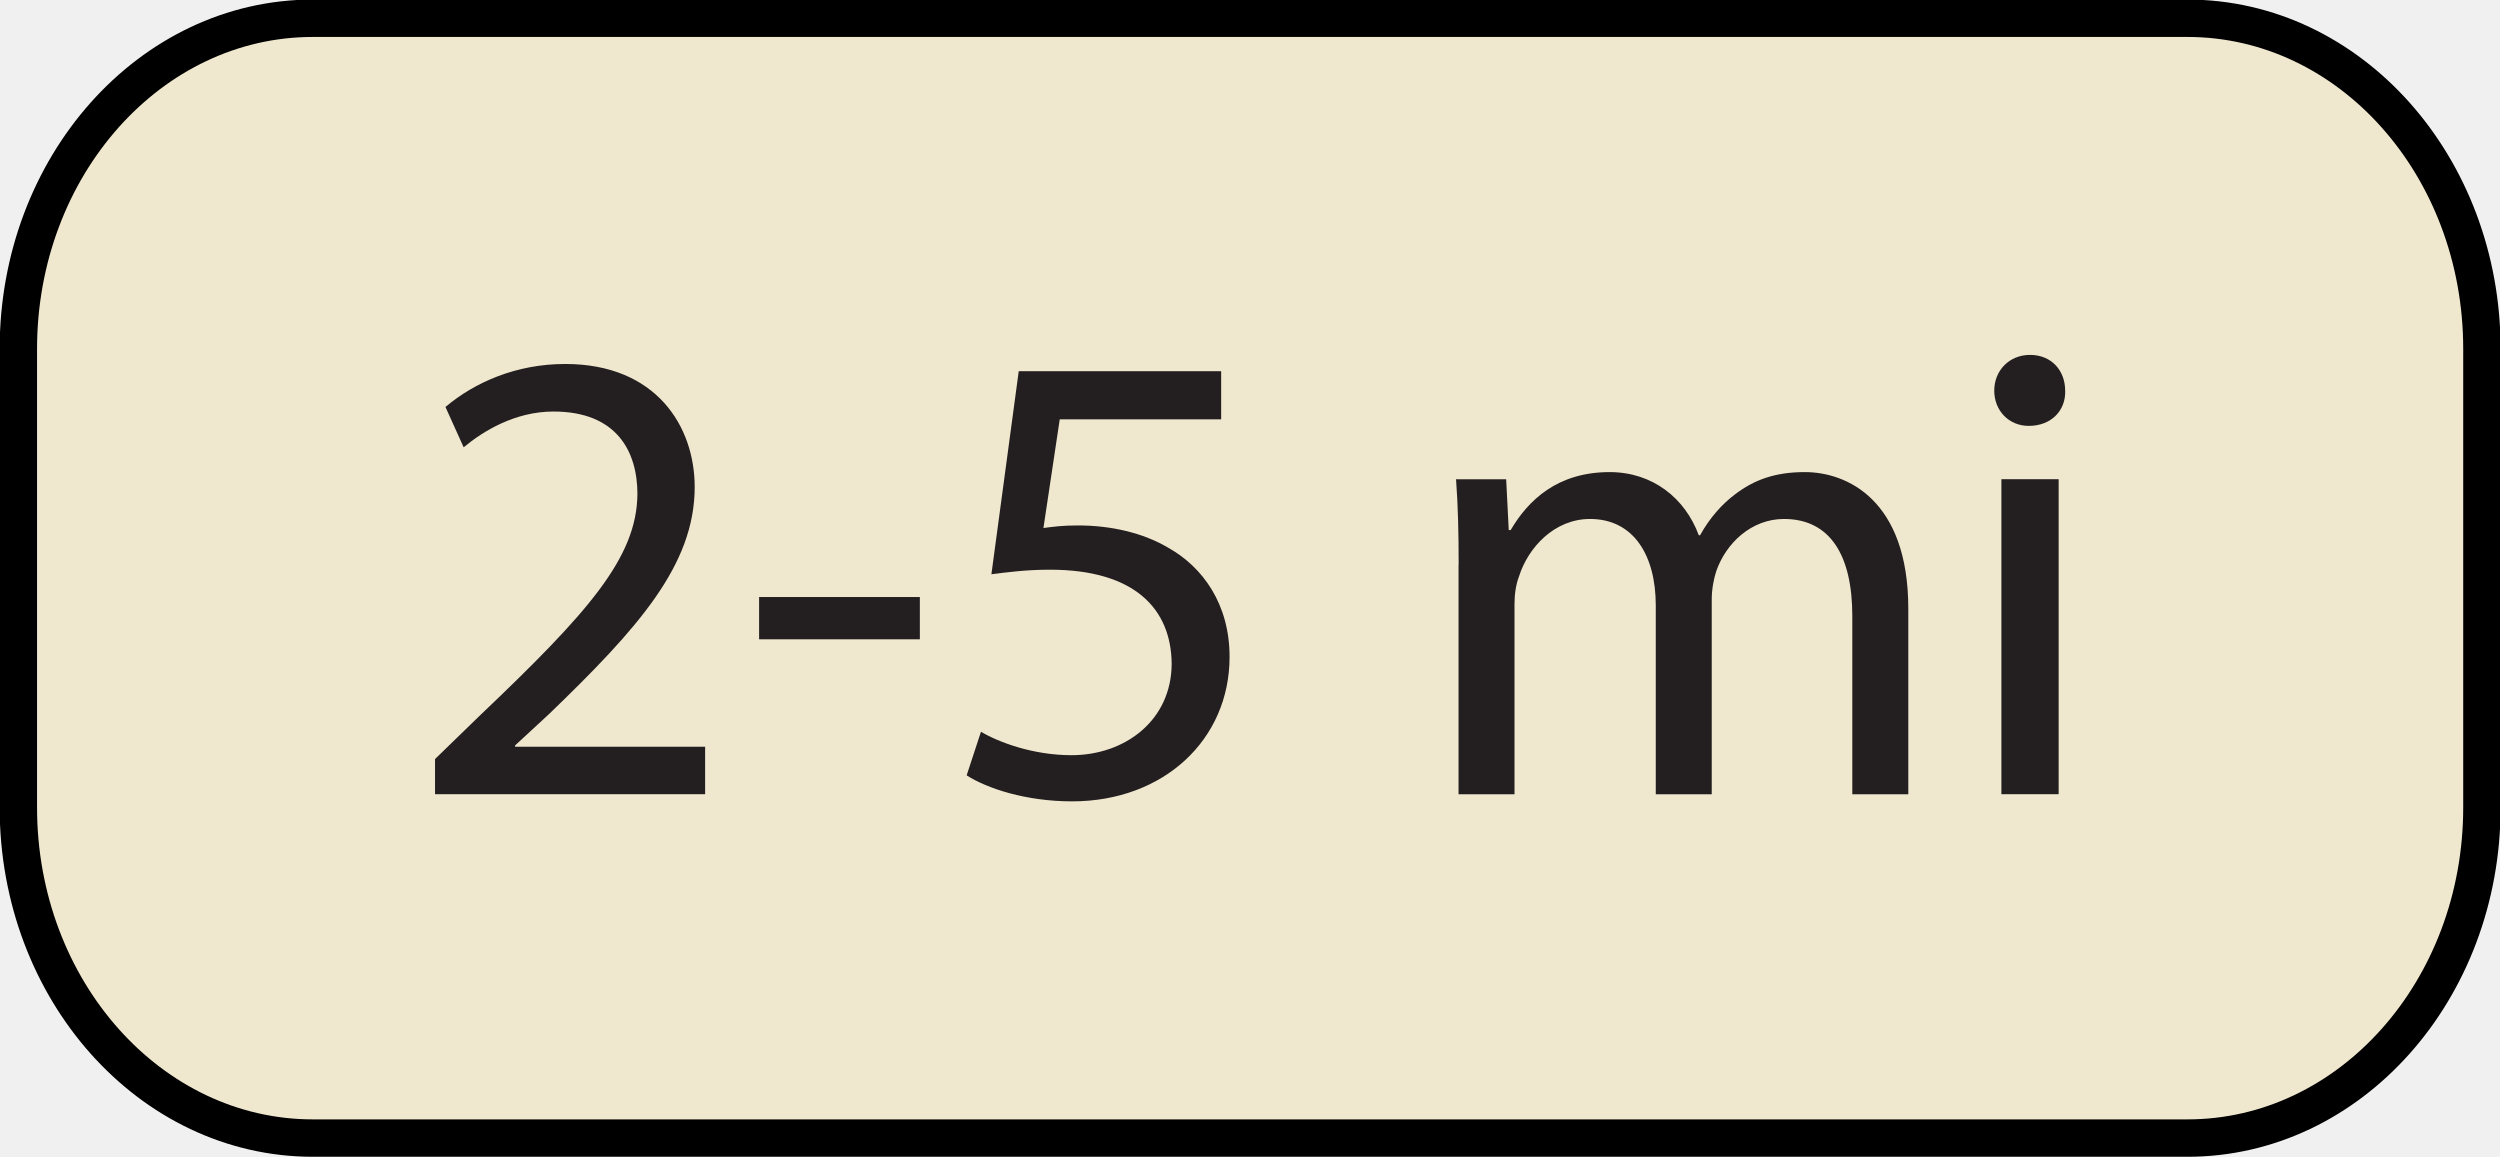
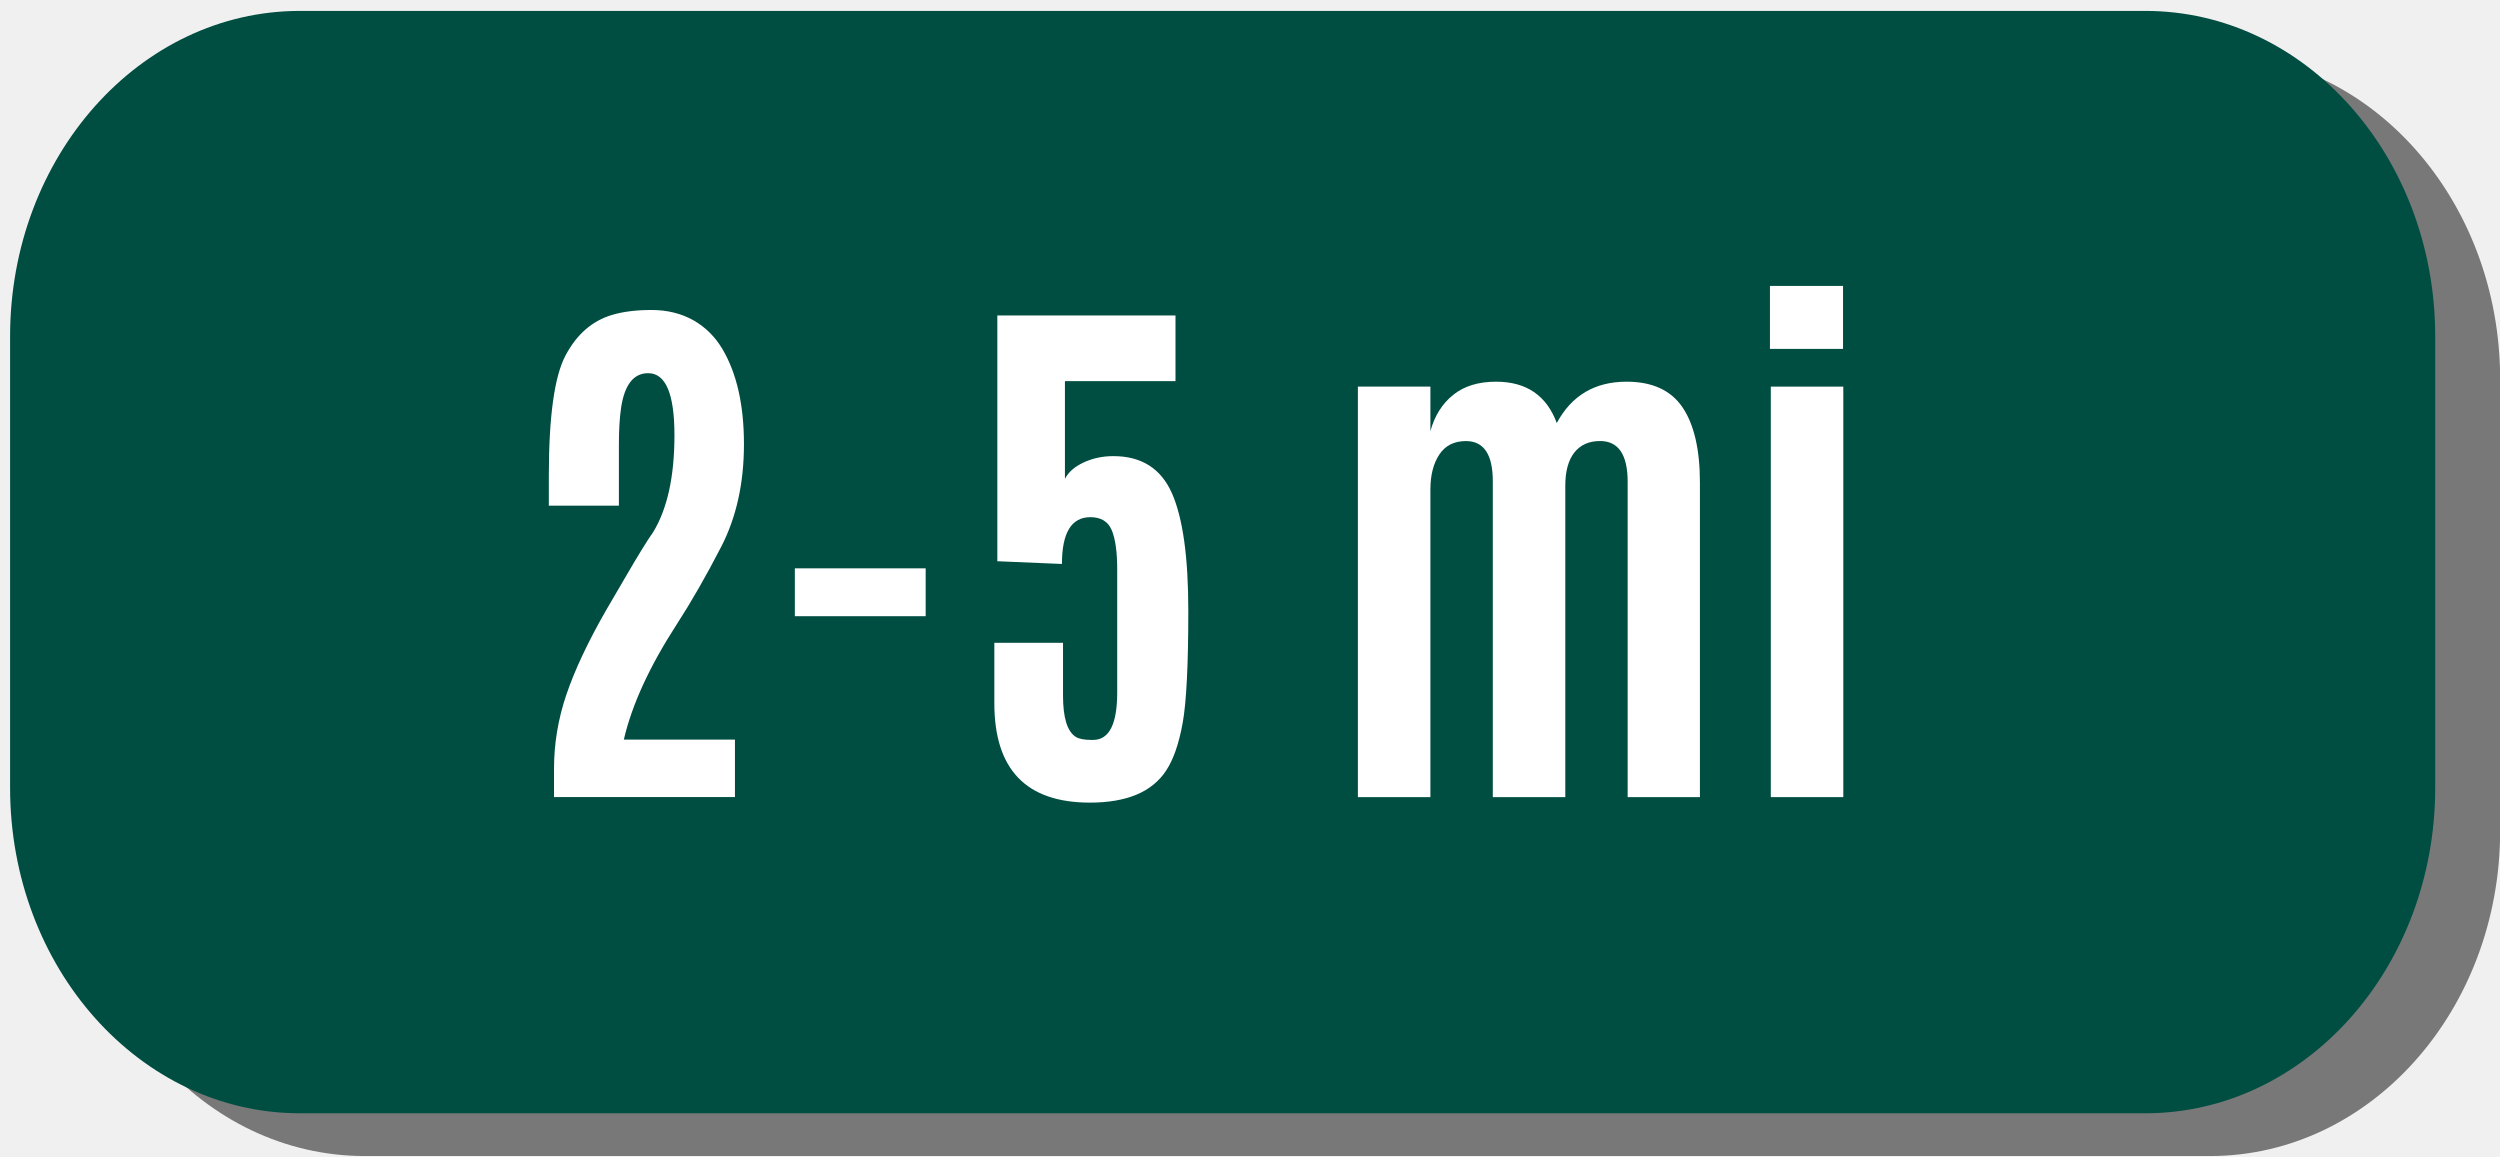
- <svg xmlns="http://www.w3.org/2000/svg" width="66.875" height="30.938" id="svg9780" version="1.1">
-   <defs id="defs9782" />
-   <g id="layer1" transform="translate(-628.8616,-557.3516)">
-     <g id="g6069" transform="translate(611.3616,489.0391)">
-       <g id="g6061">
-         <path style="fill:#efe7ce;stroke:#000000;stroke-width:1;stroke-miterlimit:10;stroke-dasharray:none" id="path1652" d="M 76.014,68.801 H 64.032 61.812 52.051 49.83 40.069 37.849 25.867 c -4.35,0 -7.876,3.959 -7.876,8.844 v 12.267 c 0,4.884 3.526,8.844 7.876,8.844 h 11.982 2.22 9.762 2.22 9.762 2.22 11.982 c 4.35,0 7.876,-3.959 7.876,-8.844 V 77.645 c 0,-4.885 -3.526,-8.844 -7.876,-8.844 z" stroke-miterlimit="10" />
-         <path d="m 29.137,89.557 v -0.94 l 1.201,-1.166 c 2.89,-2.75 4.196,-4.213 4.213,-5.919 0,-1.149 -0.557,-2.211 -2.246,-2.211 -1.027,0 -1.88,0.522 -2.402,0.957 l -0.487,-1.079 c 0.783,-0.662 1.897,-1.15 3.203,-1.15 2.437,0 3.464,1.671 3.464,3.291 0,2.088 -1.514,3.777 -3.899,6.076 l -0.905,0.836 v 0.035 h 5.083 v 1.271 h -7.226 z" id="path1774" style="fill:#231f20" />
-         <path d="m 42.106,84.283 v 1.131 h -4.3 v -1.131 h 4.3 z" id="path1776" style="fill:#231f20" />
-         <path d="m 50.166,79.53 h -4.318 l -0.436,2.907 c 0.262,-0.035 0.505,-0.069 0.923,-0.069 0.87,0 1.74,0.191 2.437,0.609 0.888,0.505 1.619,1.48 1.619,2.907 0,2.211 -1.758,3.865 -4.213,3.865 -1.237,0 -2.281,-0.348 -2.82,-0.696 l 0.383,-1.166 c 0.47,0.279 1.393,0.627 2.42,0.627 1.445,0 2.681,-0.941 2.681,-2.455 -0.017,-1.462 -0.992,-2.507 -3.255,-2.507 -0.645,0 -1.149,0.069 -1.567,0.122 l 0.731,-5.432 h 5.415 v 1.287 z" id="path1778" style="fill:#231f20" />
-         <path d="m 56.519,83.413 c 0,-0.87 -0.018,-1.584 -0.07,-2.281 h 1.341 l 0.069,1.359 h 0.052 c 0.47,-0.801 1.253,-1.55 2.646,-1.55 1.15,0 2.02,0.697 2.385,1.689 h 0.035 c 0.261,-0.47 0.591,-0.836 0.939,-1.097 0.506,-0.383 1.062,-0.592 1.863,-0.592 1.114,0 2.768,0.731 2.768,3.656 v 4.962 h -1.498 v -4.77 c 0,-1.619 -0.591,-2.594 -1.828,-2.594 -0.87,0 -1.549,0.645 -1.81,1.393 -0.069,0.209 -0.122,0.487 -0.122,0.766 v 5.205 h -1.497 v -5.049 c 0,-1.341 -0.592,-2.315 -1.758,-2.315 -0.958,0 -1.655,0.766 -1.899,1.532 -0.087,0.227 -0.122,0.487 -0.122,0.749 v 5.083 h -1.497 v -6.145 z" id="path1780" style="fill:#231f20" />
-         <path d="m 72.744,78.764 c 0.017,0.522 -0.365,0.941 -0.975,0.941 -0.54,0 -0.923,-0.418 -0.923,-0.941 0,-0.54 0.401,-0.958 0.958,-0.958 0.573,0 0.939,0.418 0.939,0.958 z M 71.037,89.557 v -8.426 h 1.532 v 8.426 h -1.532 z" id="path1782" style="fill:#231f20" />
-       </g>
-     </g>
+ <svg xmlns="http://www.w3.org/2000/svg" version="1.1" id="svg9780" x="0px" y="0px" width="66.906px" height="30.938px" viewBox="0 0 66.906 30.938" enable-background="new 0 0 66.906 30.938" xml:space="preserve">
+   <path id="path1151_1_" opacity="0.5" enable-background="new    " d="M59.148,1.437H47.35h-2.188  h-9.615h-2.186h-9.614H21.56H9.76c-4.284,0-7.757,3.898-7.757,8.71v12.082c0,4.813,3.473,8.709,7.757,8.709h11.8h2.187h9.614h2.186  h9.615h2.188h11.799c4.283,0,7.761-3.896,7.761-8.709V10.147C66.906,5.336,63.432,1.437,59.148,1.437L59.148,1.437z" />
+   <path id="path1151" fill="#004E41" d="M57.414,0.292H45.615h-2.188h-9.612h-2.187h-9.614h-2.187  h-11.8c-4.284,0-7.757,3.896-7.757,8.71v12.083c0,4.811,3.473,8.709,7.757,8.709h11.8h2.187h9.614h2.187h9.612h2.188h11.799  c4.285,0,7.758-3.898,7.758-8.709V9.001C65.172,4.191,61.699,0.292,57.414,0.292L57.414,0.292z" />
+   <g enable-background="new    ">
+     <path fill="#FFFFFF" d="M14.827,21.333v-0.762c0-0.674,0.111-1.337,0.333-1.988c0.222-0.652,0.57-1.393,1.044-2.223   c0.02-0.029,0.198-0.335,0.535-0.916s0.583-0.981,0.74-1.201c0.381-0.625,0.571-1.49,0.571-2.597c0-1.105-0.234-1.659-0.703-1.659   c-0.391,0-0.632,0.309-0.725,0.924c-0.039,0.264-0.059,0.593-0.059,0.988v1.633h-1.875v-0.791c0-1.596,0.15-2.675,0.451-3.236   c0.3-0.562,0.714-0.921,1.241-1.077c0.293-0.088,0.647-0.132,1.062-0.132s0.789,0.093,1.121,0.278   c0.322,0.186,0.581,0.444,0.776,0.776c0.381,0.649,0.571,1.495,0.571,2.538c0,1.042-0.203,1.957-0.608,2.743   s-0.806,1.484-1.201,2.094c-0.723,1.119-1.191,2.142-1.406,3.069h2.974v1.538H14.827z" />
+     <path fill="#FFFFFF" d="M21.272,16.491V15.21h3.501v1.281H21.272z" />
+     <path fill="#FFFFFF" d="M29.167,21.48c-1.704,0-2.556-0.887-2.556-2.658v-1.619h1.838v1.414c0,0.596,0.115,0.964,0.344,1.105   c0.088,0.054,0.227,0.08,0.417,0.08c0.01,0,0.024,0,0.044,0c0.43,0,0.645-0.422,0.645-1.267V15.24c0-0.469-0.049-0.819-0.146-1.051   c-0.098-0.232-0.288-0.348-0.571-0.348c-0.508,0-0.762,0.417-0.762,1.252l-1.729-0.073V8.443h4.768V10.2h-2.959v2.615   c0.093-0.181,0.26-0.327,0.502-0.439c0.241-0.112,0.506-0.169,0.794-0.169c0.752,0,1.274,0.331,1.567,0.992   c0.293,0.662,0.439,1.712,0.439,3.149c0,1.438-0.05,2.437-0.15,2.996c-0.101,0.559-0.248,0.984-0.443,1.277   C30.835,21.195,30.154,21.48,29.167,21.48z" />
+     <path fill="#FFFFFF" d="M43.56,21.333v-8.438c0-0.728-0.247-1.092-0.739-1.092c-0.299,0-0.527,0.104-0.689,0.309   c-0.16,0.205-0.241,0.5-0.241,0.886v8.335h-1.94v-8.452c0-0.718-0.24-1.077-0.719-1.077c-0.316,0-0.555,0.121-0.714,0.363   c-0.159,0.241-0.237,0.553-0.237,0.934v8.232h-1.941V10.347h1.941v1.193c0.111-0.41,0.314-0.733,0.607-0.97   c0.293-0.237,0.676-0.355,1.15-0.355c0.811,0,1.352,0.369,1.625,1.106c0.396-0.737,1.019-1.106,1.868-1.106   c0.688,0,1.188,0.229,1.498,0.688c0.31,0.459,0.465,1.131,0.465,2.014v8.416H43.56z" />
+     <path fill="#FFFFFF" d="M47.368,9.336V7.652h1.956v1.685H47.368z M47.391,21.333V10.347h1.94v10.986H47.391z" />
  </g>
</svg>
